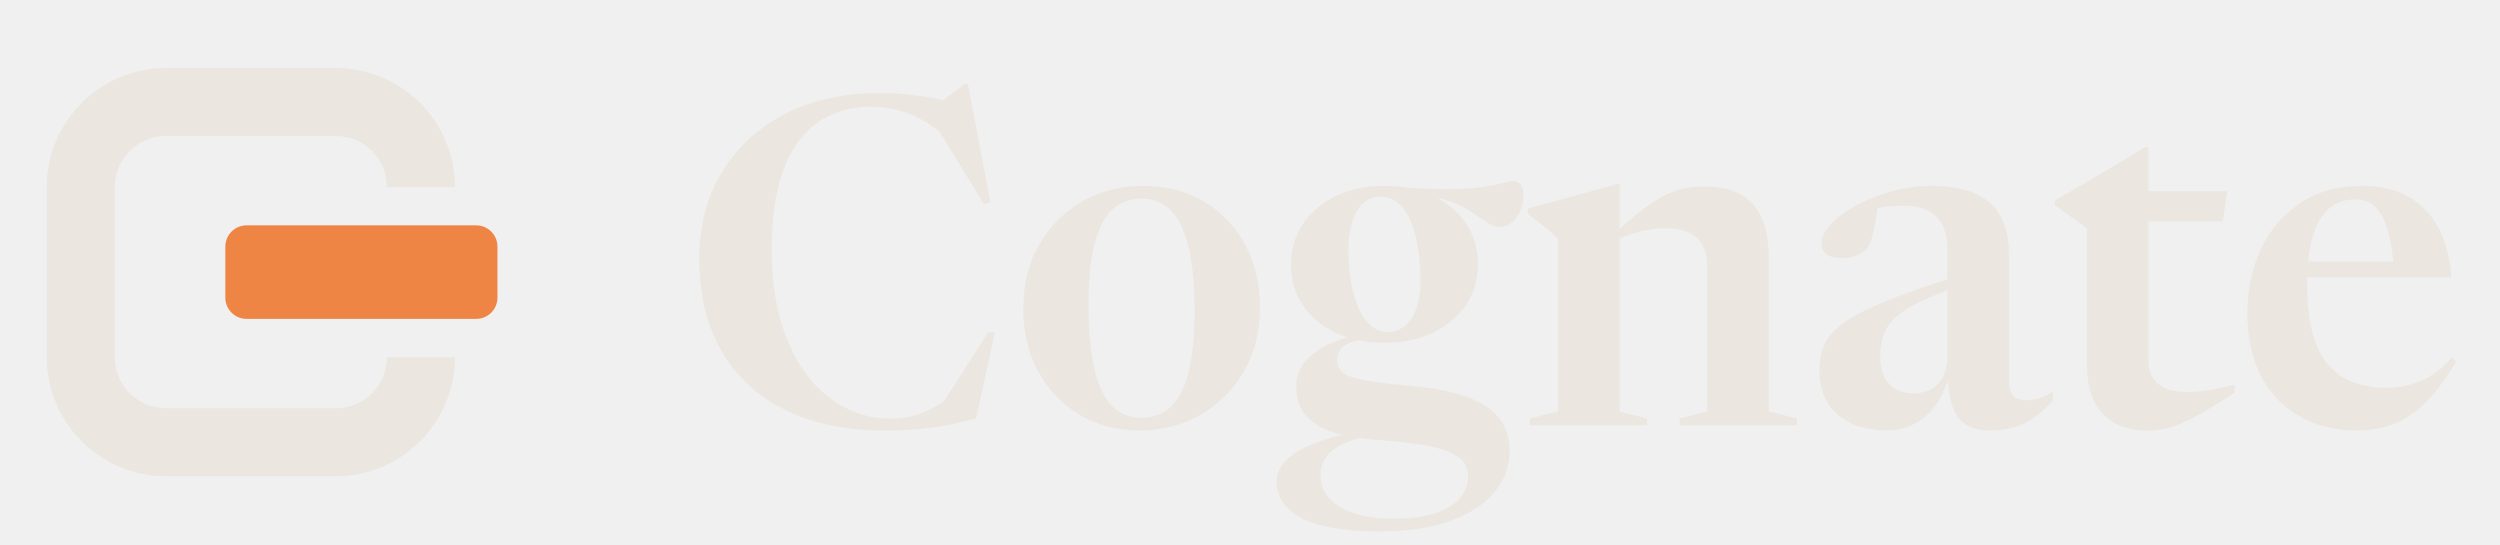
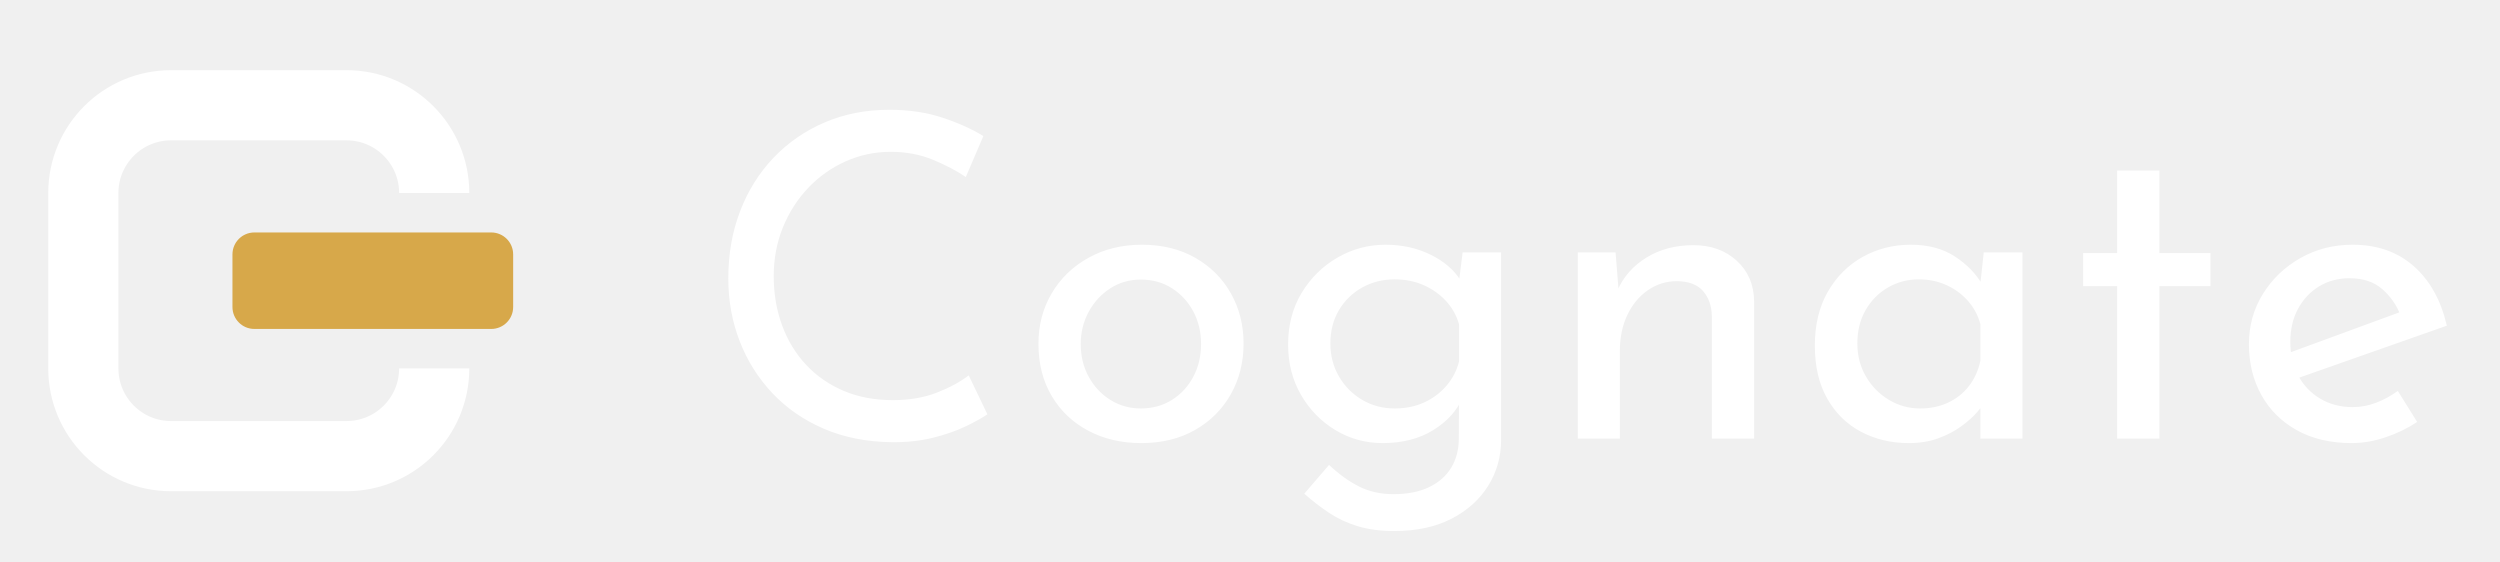
- <svg xmlns="http://www.w3.org/2000/svg" role="img" aria-label="Cognate" viewBox="0 0 294 64">
+ <svg xmlns="http://www.w3.org/2000/svg" role="img" aria-label="Cognate" viewBox="0 0 285 64">
  <g transform="translate(-2.5 0)">
-     <path d="M52 22A10 10 0 0 0 42 12H22A10 10 0 0 0 12 22V42A10 10 0 0 0 22 52H42A10 10 0 0 0 52 42" fill="none" stroke="#ebe7e0" stroke-width="8" />
-     <rect x="29" y="26.5" width="32" height="11" rx="2.5" fill="#ee8545" />
+     <path d="M52 22A10 10 0 0 0 42 12H22A10 10 0 0 0 12 22V42A10 10 0 0 0 22 52H42A10 10 0 0 0 52 42" fill="none" stroke="#FFFFFF" stroke-width="8" />
+     <rect x="29" y="26.5" width="32" height="11" rx="2.5" fill="#D7A84A" />
  </g>
-   <path transform="translate(80 50) scale(0.02687)" d="M921.139 -28.373Q990.116 -28.373 1057.248 -53.187Q1124.38 -78.0 1189.334 -133.614L1143.981 -88.617L1347.406 -406.383H1377.087L1295.074 -30.315Q1187.409 0.675 1093.394 12.01Q999.38 23.344 887.688 23.344Q712.321 23.344 565.309 -23.825Q418.296 -70.994 309.961 -165.662Q201.627 -260.331 142.297 -401.166Q82.968 -542.0 82.968 -728.666Q82.968 -944.334 182.312 -1107.338Q281.656 -1270.341 458.179 -1361.842Q634.701 -1453.344 867.071 -1453.344Q952.746 -1453.344 1026.902 -1444.013Q1101.058 -1434.682 1187.734 -1414.682L1116.341 -1395.994L1244.402 -1492.695H1259.071L1357.431 -975.27L1328.419 -968.926L1106.666 -1329.675L1166.061 -1260.588Q1076.399 -1334.961 997.75 -1364.297Q919.1 -1393.633 835.116 -1393.633Q746.474 -1393.633 667.837 -1361.471Q589.201 -1329.309 529.062 -1256.985Q468.924 -1184.662 434.609 -1064.515Q400.294 -944.367 400.294 -767.73Q400.294 -587.769 441.614 -449.938Q482.934 -312.107 555.411 -218.258Q627.889 -124.409 721.861 -76.391Q815.834 -28.373 921.139 -28.373ZM2017.714 -32.36Q2097.325 -32.36 2149.112 -82.679Q2200.9 -132.997 2225.872 -236.313Q2250.845 -339.63 2250.845 -497.624Q2250.845 -660.964 2226.539 -770.468Q2202.234 -879.971 2151.111 -935.638Q2099.987 -991.305 2019.701 -991.305Q1940.091 -991.305 1888.47 -940.987Q1836.85 -890.669 1811.71 -787.519Q1786.571 -684.37 1786.571 -526.376Q1786.571 -363.701 1810.876 -253.698Q1835.181 -143.695 1886.305 -88.027Q1937.428 -32.36 2017.714 -32.36ZM2010.364 23.344Q1864.331 23.344 1749.153 -44.656Q1633.974 -112.656 1567.473 -233.156Q1500.971 -353.656 1500.971 -510.659Q1500.971 -669.0 1570.645 -790.003Q1640.318 -911.006 1759.503 -979.175Q1878.688 -1047.344 2027.052 -1047.344Q2176.084 -1047.344 2290.93 -979.511Q2405.776 -911.679 2471.277 -791.344Q2536.779 -671.01 2536.779 -513.341Q2536.779 -355.0 2465.938 -233.83Q2395.097 -112.659 2275.746 -44.658Q2156.396 23.344 2010.364 23.344ZM3057.711 465.0Q2933.691 465.0 2848.183 448.339Q2762.675 431.679 2710.174 401.688Q2657.672 371.698 2634.006 332.209Q2610.341 292.721 2610.341 247.396Q2610.341 210.399 2631.68 177.409Q2653.019 144.419 2700.364 115.764Q2747.708 87.11 2825.889 62.29Q2904.071 37.47 3017.756 17.146L3101.811 16.811L3101.477 31.467Q2986.477 46.126 2921.144 72.941Q2855.811 99.756 2828.813 136.404Q2801.814 173.052 2801.814 217.373Q2801.814 278.013 2841.482 320.83Q2881.149 363.646 2953.482 386.471Q3025.814 409.296 3124.811 409.296Q3234.785 409.296 3306.266 384.807Q3377.746 360.318 3412.735 318.505Q3447.724 276.691 3447.724 224.717Q3447.724 184.065 3424.217 156.745Q3400.711 129.425 3350.704 111.436Q3300.698 93.448 3221.696 82.121Q3142.695 70.795 3032.039 63.129Q2936.026 54.464 2871.175 35.295Q2806.325 16.126 2767.809 -13.882Q2729.292 -43.89 2712.448 -83.239Q2695.604 -122.588 2695.604 -171.945Q2695.604 -254.299 2771.46 -313.989Q2847.315 -373.679 2986.052 -399.325L2999.049 -373.987Q2929.724 -368.987 2902.057 -343.841Q2874.389 -318.695 2874.389 -288.701Q2874.389 -262.711 2886.391 -244.219Q2898.393 -225.727 2931.735 -213.066Q2965.078 -200.406 3028.099 -190.742Q3091.12 -181.078 3193.159 -172.409Q3310.506 -162.409 3393.178 -139.738Q3475.85 -117.068 3528.35 -81.394Q3580.85 -45.721 3605.348 3.122Q3629.847 51.964 3629.847 114.974Q3629.847 206.984 3568.335 286.823Q3506.824 366.662 3380.295 415.831Q3253.766 465.0 3057.711 465.0ZM3081.746 -360.656Q2962.039 -360.656 2869.687 -403.987Q2777.334 -447.318 2725.162 -524.32Q2672.99 -601.321 2672.99 -703.0Q2672.99 -804.006 2725.831 -881.675Q2778.672 -959.344 2870.523 -1003.344Q2962.373 -1047.344 3079.071 -1047.344Q3171.431 -1047.344 3247.115 -1022.346Q3322.798 -997.347 3377.474 -951.682Q3432.149 -906.016 3461.652 -843.18Q3491.155 -780.344 3491.155 -703.669Q3491.155 -603.328 3438.647 -525.992Q3386.139 -448.656 3293.956 -404.656Q3201.772 -360.656 3081.746 -360.656ZM3106.052 -408.032Q3181.318 -416.019 3214.453 -492.797Q3247.588 -569.575 3237.604 -690.88Q3228.286 -842.601 3180.997 -923.947Q3133.708 -1005.292 3054.766 -999.968Q2984.824 -993.977 2951.024 -916.534Q2917.223 -839.091 2925.876 -718.451Q2934.529 -569.393 2982.15 -486.05Q3029.772 -402.708 3106.052 -408.032ZM3216.435 -1006.338 3167.409 -1040.013Q3308.438 -1031.016 3395.289 -1033.685Q3482.139 -1036.354 3530.316 -1045.023Q3578.493 -1053.691 3603.001 -1061.026Q3627.509 -1068.36 3644.188 -1068.36Q3663.532 -1068.36 3676.707 -1054.69Q3689.882 -1041.019 3689.882 -1007.672Q3689.882 -945.669 3657.715 -906.482Q3625.548 -867.296 3585.532 -867.296Q3558.85 -867.296 3531.337 -886.638Q3503.824 -905.981 3464.646 -932.158Q3425.467 -958.334 3365.956 -980.006Q3306.444 -1001.679 3216.435 -1006.338ZM4110.889 -835.588V-59.675L4231.149 -29.006V0.0H3718.01V-29.006L3841.948 -60.679V-816.539Q3825.614 -830.887 3795.445 -856.911Q3765.276 -882.935 3709.315 -924.932V-947.948L4099.197 -1054.666H4110.889ZM4374.039 -29.006 4494.964 -59.675V-685.955Q4494.964 -746.601 4475.143 -785.414Q4455.321 -824.228 4415.013 -842.882Q4374.704 -861.536 4311.078 -861.536Q4247.461 -861.536 4187.999 -844.216Q4128.538 -826.896 4080.201 -803.562L4071.548 -823.224Q4149.214 -894.601 4205.543 -938.456Q4261.873 -982.312 4306.538 -1005.154Q4351.204 -1027.997 4393.21 -1035.998Q4435.217 -1044.0 4485.233 -1044.0Q4627.886 -1044.0 4695.895 -966.336Q4763.905 -888.672 4763.905 -730.376V-60.679L4887.509 -29.006V0.0H4374.039ZM5601.939 -656.971 5606.25 -610.289Q5493.006 -572.977 5422.896 -538.495Q5352.785 -504.013 5315.814 -468.36Q5278.844 -432.708 5265.188 -392.386Q5251.532 -352.065 5251.532 -302.409Q5251.532 -218.75 5292.335 -178.928Q5333.139 -139.107 5395.107 -139.107Q5440.734 -139.107 5474.37 -157.259Q5508.006 -175.412 5526.989 -211.889Q5545.971 -248.367 5545.971 -303.675V-770.701Q5545.971 -861.997 5499.317 -910.984Q5452.662 -959.971 5357.019 -959.971Q5310.026 -959.971 5266.712 -954.31Q5223.399 -948.649 5196.737 -937.994L5244.052 -988.026Q5238.711 -934.64 5231.542 -892.13Q5224.373 -849.62 5215.04 -819.794Q5205.708 -789.968 5193.042 -773.633Q5178.37 -754.624 5148.86 -742.948Q5119.351 -731.273 5085.331 -731.273Q5040.971 -731.273 5017.799 -747.278Q4994.627 -763.283 4994.627 -793.948Q4994.627 -837.62 5037.636 -882.13Q5080.646 -926.64 5150.834 -964.151Q5221.023 -1001.662 5305.725 -1024.503Q5390.428 -1047.344 5473.48 -1047.344Q5597.85 -1047.344 5672.705 -1011.334Q5747.561 -975.325 5781.236 -909.805Q5814.911 -844.286 5814.911 -755.257V-190.682Q5814.911 -161.695 5824.074 -143.701Q5833.236 -125.708 5850.397 -117.544Q5867.558 -109.38 5889.886 -109.38Q5919.204 -109.38 5948.022 -118.039Q5976.84 -126.698 6007.49 -145.679V-106.974Q5931.818 -27.0 5869.3 -1.828Q5806.782 23.344 5733.071 23.344Q5664.708 23.344 5624.354 -4.326Q5584.0 -31.997 5565.989 -87.347Q5547.977 -142.698 5544.977 -225.406L5553.328 -220.389Q5534.656 -144.016 5495.987 -89.67Q5457.318 -35.325 5402.649 -6.492Q5347.981 22.341 5280.974 22.341Q5145.939 22.341 5065.781 -46.502Q4985.624 -115.344 4985.624 -239.338Q4985.624 -303.331 5007.622 -353.33Q5029.62 -403.328 5093.117 -448.659Q5156.614 -493.99 5279.111 -543.653Q5401.607 -593.315 5601.939 -656.971ZM6425.272 -285.074Q6425.272 -215.087 6468.762 -180.095Q6512.252 -145.104 6590.928 -145.104Q6635.931 -145.104 6685.603 -152.435Q6735.275 -159.766 6801.95 -178.097V-141.402Q6702.596 -76.37 6636.736 -40.519Q6570.876 -4.669 6520.847 9.67Q6470.818 24.01 6418.126 24.01Q6343.737 24.01 6284.876 -5.502Q6226.016 -35.013 6191.508 -97.698Q6157.0 -160.383 6157.0 -259.737V-861.89L6015.62 -962.964V-982.315Q6026.289 -989.315 6054.984 -1005.661Q6083.679 -1022.006 6124.053 -1045.859Q6164.428 -1069.711 6212.47 -1098.229Q6260.512 -1126.746 6311.712 -1157.259Q6362.911 -1187.772 6411.256 -1216.772H6425.272V-992.347ZM6326.152 -891.588V-1024.0H6769.937L6751.596 -891.588ZM7362.383 -1047.344Q7478.753 -1047.344 7562.438 -1000.667Q7646.123 -953.99 7694.297 -864.641Q7742.47 -775.292 7751.805 -646.945H7081.779V-715.981H7620.402L7500.935 -670.964Q7492.942 -786.656 7472.124 -855.99Q7451.305 -925.325 7416.494 -956.651Q7381.682 -987.977 7330.376 -987.977Q7264.091 -987.977 7216.959 -948.669Q7169.827 -909.36 7145.014 -826.716Q7120.201 -744.071 7120.201 -614.061Q7120.201 -453.415 7160.189 -354.099Q7200.178 -254.782 7277.493 -209.29Q7354.808 -163.798 7467.12 -163.798Q7521.785 -163.798 7571.776 -177.461Q7621.766 -191.123 7667.43 -220.12Q7713.094 -249.116 7752.113 -295.12L7772.461 -279.104Q7706.113 -166.393 7639.433 -100.201Q7572.753 -34.01 7499.571 -5.333Q7426.389 23.344 7339.036 23.344Q7199.338 23.344 7090.658 -36.494Q6981.977 -96.331 6920.307 -211.667Q6858.636 -327.003 6858.636 -492.662Q6858.636 -641.997 6916.976 -768.167Q6975.315 -894.338 7087.998 -970.841Q7200.682 -1047.344 7362.383 -1047.344Z" fill="#ebe7e0" />
+   <path transform="translate(80 50) scale(0.05128)" d="M634.999 -53.999Q617.499 -41.999 586.249 -26.999Q554.999 -12 513.499 -1.75Q472 8.5 422.5 8.0Q338.501 7 271.251 -22Q204.001 -51 156.751 -101.25Q109.501 -151.5 84.251 -216.75Q59.001 -282 59.001 -356Q59.001 -436.999 85.251 -505.499Q111.501 -573.999 159.751 -624.499Q208.001 -674.999 273.501 -702.999Q339.001 -730.999 417.001 -730.999Q482.0 -730.999 535 -713.499Q587.999 -695.999 626 -672.499L587.001 -581.503Q557.001 -602.003 514.25 -619.753Q471.5 -637.503 420.001 -637.503Q367.5 -637.503 320.249 -616.502Q272.998 -595.502 236.998 -557.752Q200.997 -520.001 180.497 -469.751Q159.997 -419.5 159.997 -360.999Q159.997 -302.499 178.497 -251.998Q196.997 -201.498 231.748 -164.247Q266.498 -126.997 315.249 -106.247Q363.999 -85.496 424.5 -85.496Q480 -85.496 522.75 -102.246Q565.5 -118.996 593.501 -140.496ZM748.501 -211.007Q748.501 -272.999 778 -322.998Q807.5 -372.998 859.795 -401.998Q912.09 -430.998 978.499 -430.998Q1045.998 -430.998 1096.998 -401.998Q1147.998 -372.998 1176.248 -322.981Q1204.497 -272.963 1204.497 -211.243Q1204.497 -148.999 1176.248 -98.75Q1147.998 -48.5 1096.748 -19.25Q1045.498 10 977.249 10Q911.499 10 859.75 -17.25Q808 -44.5 778.25 -94.216Q748.501 -143.932 748.501 -211.007ZM842.497 -209.999Q842.497 -169.954 860.185 -137.537Q877.873 -105.121 908.293 -86.059Q938.713 -66.997 975.999 -66.997Q1014.91 -66.997 1045.205 -85.997Q1075.5 -104.998 1092.751 -137.452Q1110.001 -169.907 1110.001 -209.999Q1110.001 -250.303 1092.751 -282.652Q1075.5 -315 1045.278 -334.25Q1015.055 -353.501 976.232 -353.501Q937.998 -353.501 907.748 -333.75Q877.497 -314 859.997 -281.5Q842.497 -248.999 842.497 -209.999ZM1539.499 205.499Q1493.5 205.499 1458.25 194.749Q1423 183.999 1394.5 164.999Q1366 146 1339.5 122.499L1394.498 58.502Q1427.499 89.502 1461.249 106.502Q1494.999 123.502 1537.499 123.502Q1584.5 123.502 1616.75 108.002Q1649 92.501 1665.75 65.251Q1682.5 38.001 1683 1.5L1683.5 -110.001L1691.501 -91.501Q1673.5 -48.501 1626.75 -19.25Q1580 10 1513.5 10Q1456.5 10 1408.5 -19Q1360.5 -48 1332 -97.5Q1303.501 -146.999 1303.501 -208.999Q1303.501 -273.999 1333.5 -323.748Q1363.5 -373.498 1413 -402.248Q1462.5 -430.998 1520.0 -430.998Q1575.5 -430.998 1620.5 -408.747Q1665.5 -386.497 1687 -351.496L1681.5 -333.996L1691.5 -413.998H1776.997V3Q1776.997 59 1748.247 104.999Q1719.498 150.999 1666.498 178.249Q1613.499 205.499 1539.499 205.499ZM1397.497 -211.499Q1397.497 -170.998 1416.497 -138.248Q1435.497 -105.498 1467.998 -86.247Q1500.498 -66.997 1540.499 -66.997Q1576.999 -66.997 1606.25 -80.498Q1635.5 -93.998 1655.75 -117.749Q1676.001 -141.5 1683.5 -171.5V-253.998Q1675 -283.999 1654.25 -306.25Q1633.5 -328.5 1604.499 -341.25Q1575.499 -354.001 1540.499 -354.001Q1500.498 -354.001 1467.998 -335.75Q1435.497 -317.5 1416.497 -285.5Q1397.497 -253.499 1397.497 -211.499ZM2031.497 -413.998 2039.497 -313.496 2035.497 -328.997Q2055.497 -374.997 2100.247 -402.498Q2144.997 -429.998 2204.497 -429.998Q2262.997 -429.998 2300.746 -395.498Q2338.496 -360.998 2339.496 -305.998V0.0H2245.5V-273.5Q2244.5 -307 2225.749 -328.251Q2206.999 -349.501 2167.999 -350.001Q2132.498 -350.001 2103.498 -330.001Q2074.498 -310.001 2057.747 -275.001Q2040.997 -240.001 2040.997 -194.001V0.0H1947.501V-413.998ZM2683.5 10Q2625.0 10 2577.5 -15Q2530 -40 2502.25 -88.5Q2474.501 -137 2474.501 -206.999Q2474.501 -276.499 2503.5 -326.748Q2532.5 -376.998 2581 -403.998Q2629.5 -430.998 2687.501 -430.998Q2746.0 -430.998 2786.001 -404.747Q2826.001 -378.497 2847.001 -341.996L2840.501 -326.496L2850.001 -413.998H2935.997V0.0H2842.501V-108.001L2853.001 -84.002Q2848.501 -74.001 2835 -58.5Q2821.5 -43 2799.5 -27Q2777.5 -11.0 2748.5 -0.5Q2719.5 10 2683.5 10ZM2708.499 -66.997Q2742.999 -66.997 2770.75 -79.998Q2798.501 -92.998 2817.001 -116.749Q2835.501 -140.5 2842.501 -173V-254.498Q2834.501 -283.999 2814.751 -306.25Q2795 -328.5 2767 -341.25Q2738.999 -354.001 2705.499 -354.001Q2668.498 -354.001 2637.248 -336.001Q2605.997 -318 2587.497 -286Q2568.997 -254 2568.997 -211.499Q2568.997 -170.998 2587.997 -138.248Q2606.997 -105.498 2638.998 -86.247Q2670.998 -66.997 2708.499 -66.997ZM3146.501 -595.997H3240.497V-412.498H3353.998V-339.001H3240.497V0.0H3146.501V-339.001H3071.0V-412.498H3146.501ZM3667.999 10Q3597.5 10 3546.25 -18.5Q3495 -47 3467.25 -96.75Q3439.501 -146.499 3439.501 -209.999Q3439.501 -271.499 3470.5 -321.498Q3501.5 -371.498 3553.75 -401.248Q3605.999 -430.998 3669.999 -430.998Q3751.998 -430.998 3805.997 -383.248Q3859.997 -335.499 3879.497 -251L3538.497 -130.999L3515.998 -185.998L3795.5 -288.499L3776.001 -274.999Q3763.501 -308 3736 -332.25Q3708.499 -356.501 3662.999 -356.501Q3624.999 -356.501 3595.248 -338.25Q3565.498 -320.0 3548.497 -288.25Q3531.497 -256.499 3531.497 -214.999Q3531.497 -172.499 3549.247 -139.748Q3566.997 -106.998 3598.498 -88.497Q3629.998 -69.997 3669.999 -69.997Q3697.499 -69.997 3722.999 -79.997Q3748.5 -89.997 3770.5 -105.998L3813.498 -37Q3781.999 -16 3743.499 -3Q3704.999 10 3667.999 10Z" fill="#FFFFFF" />
</svg>
